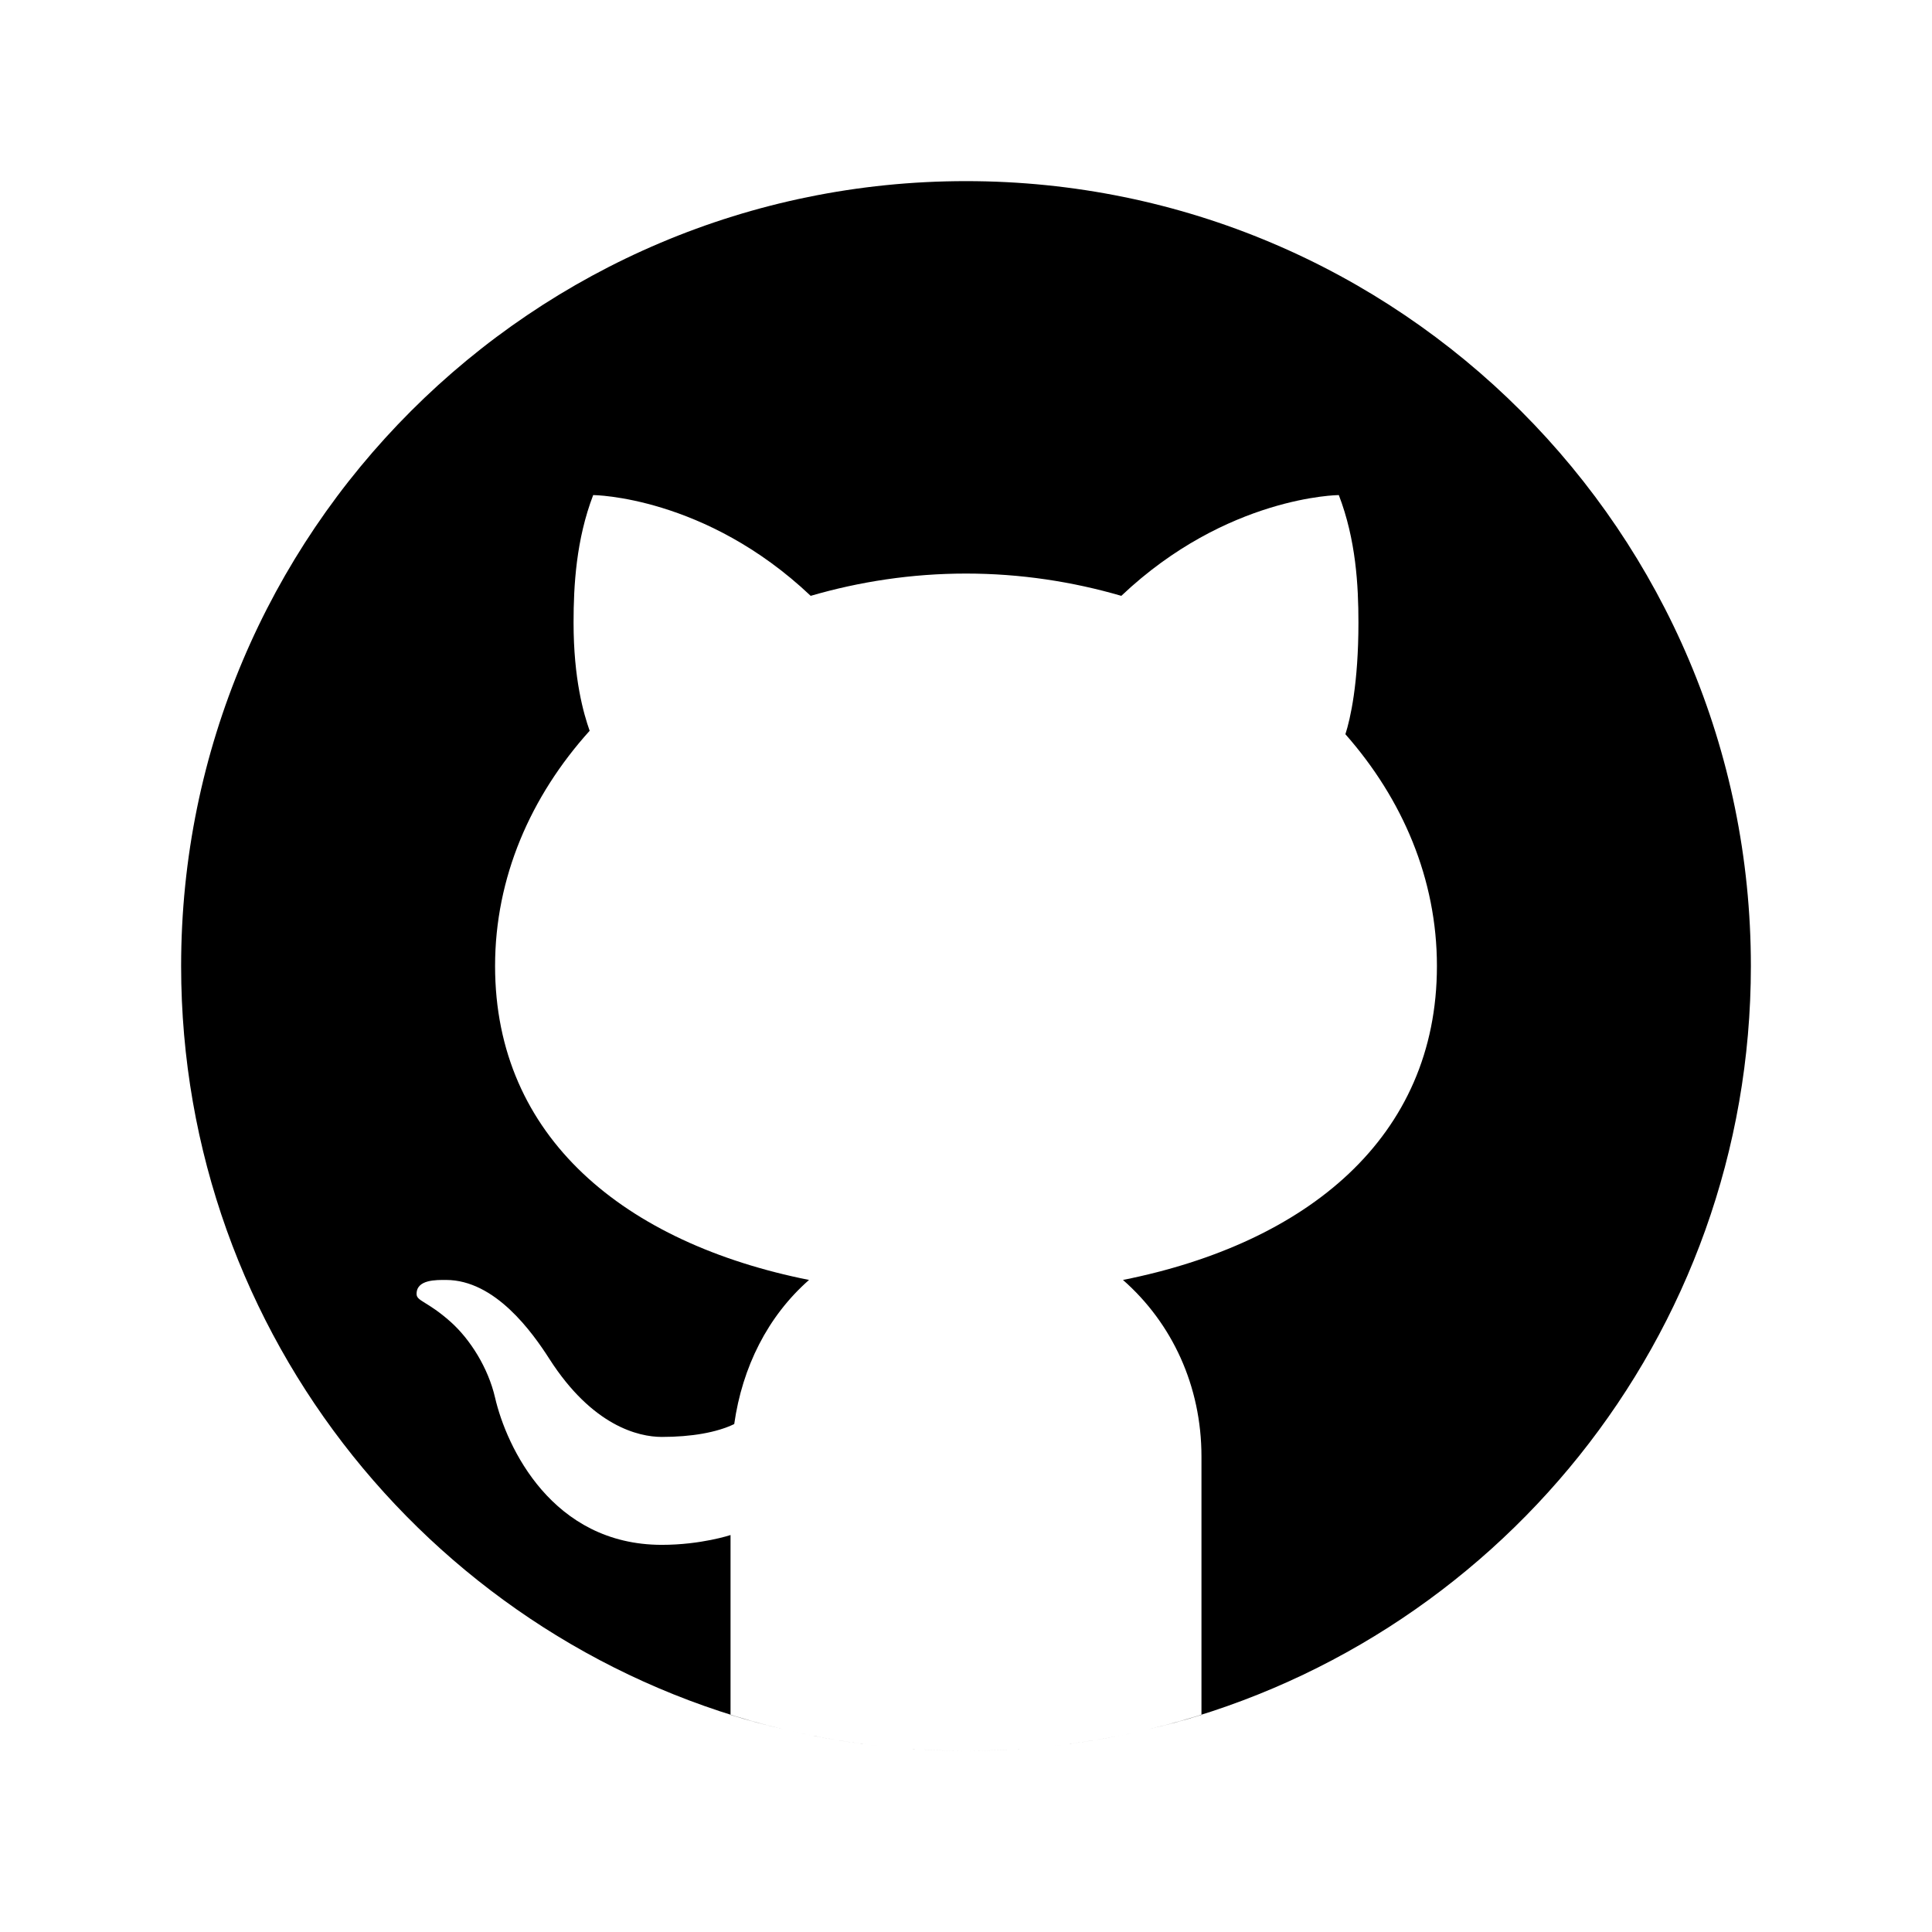
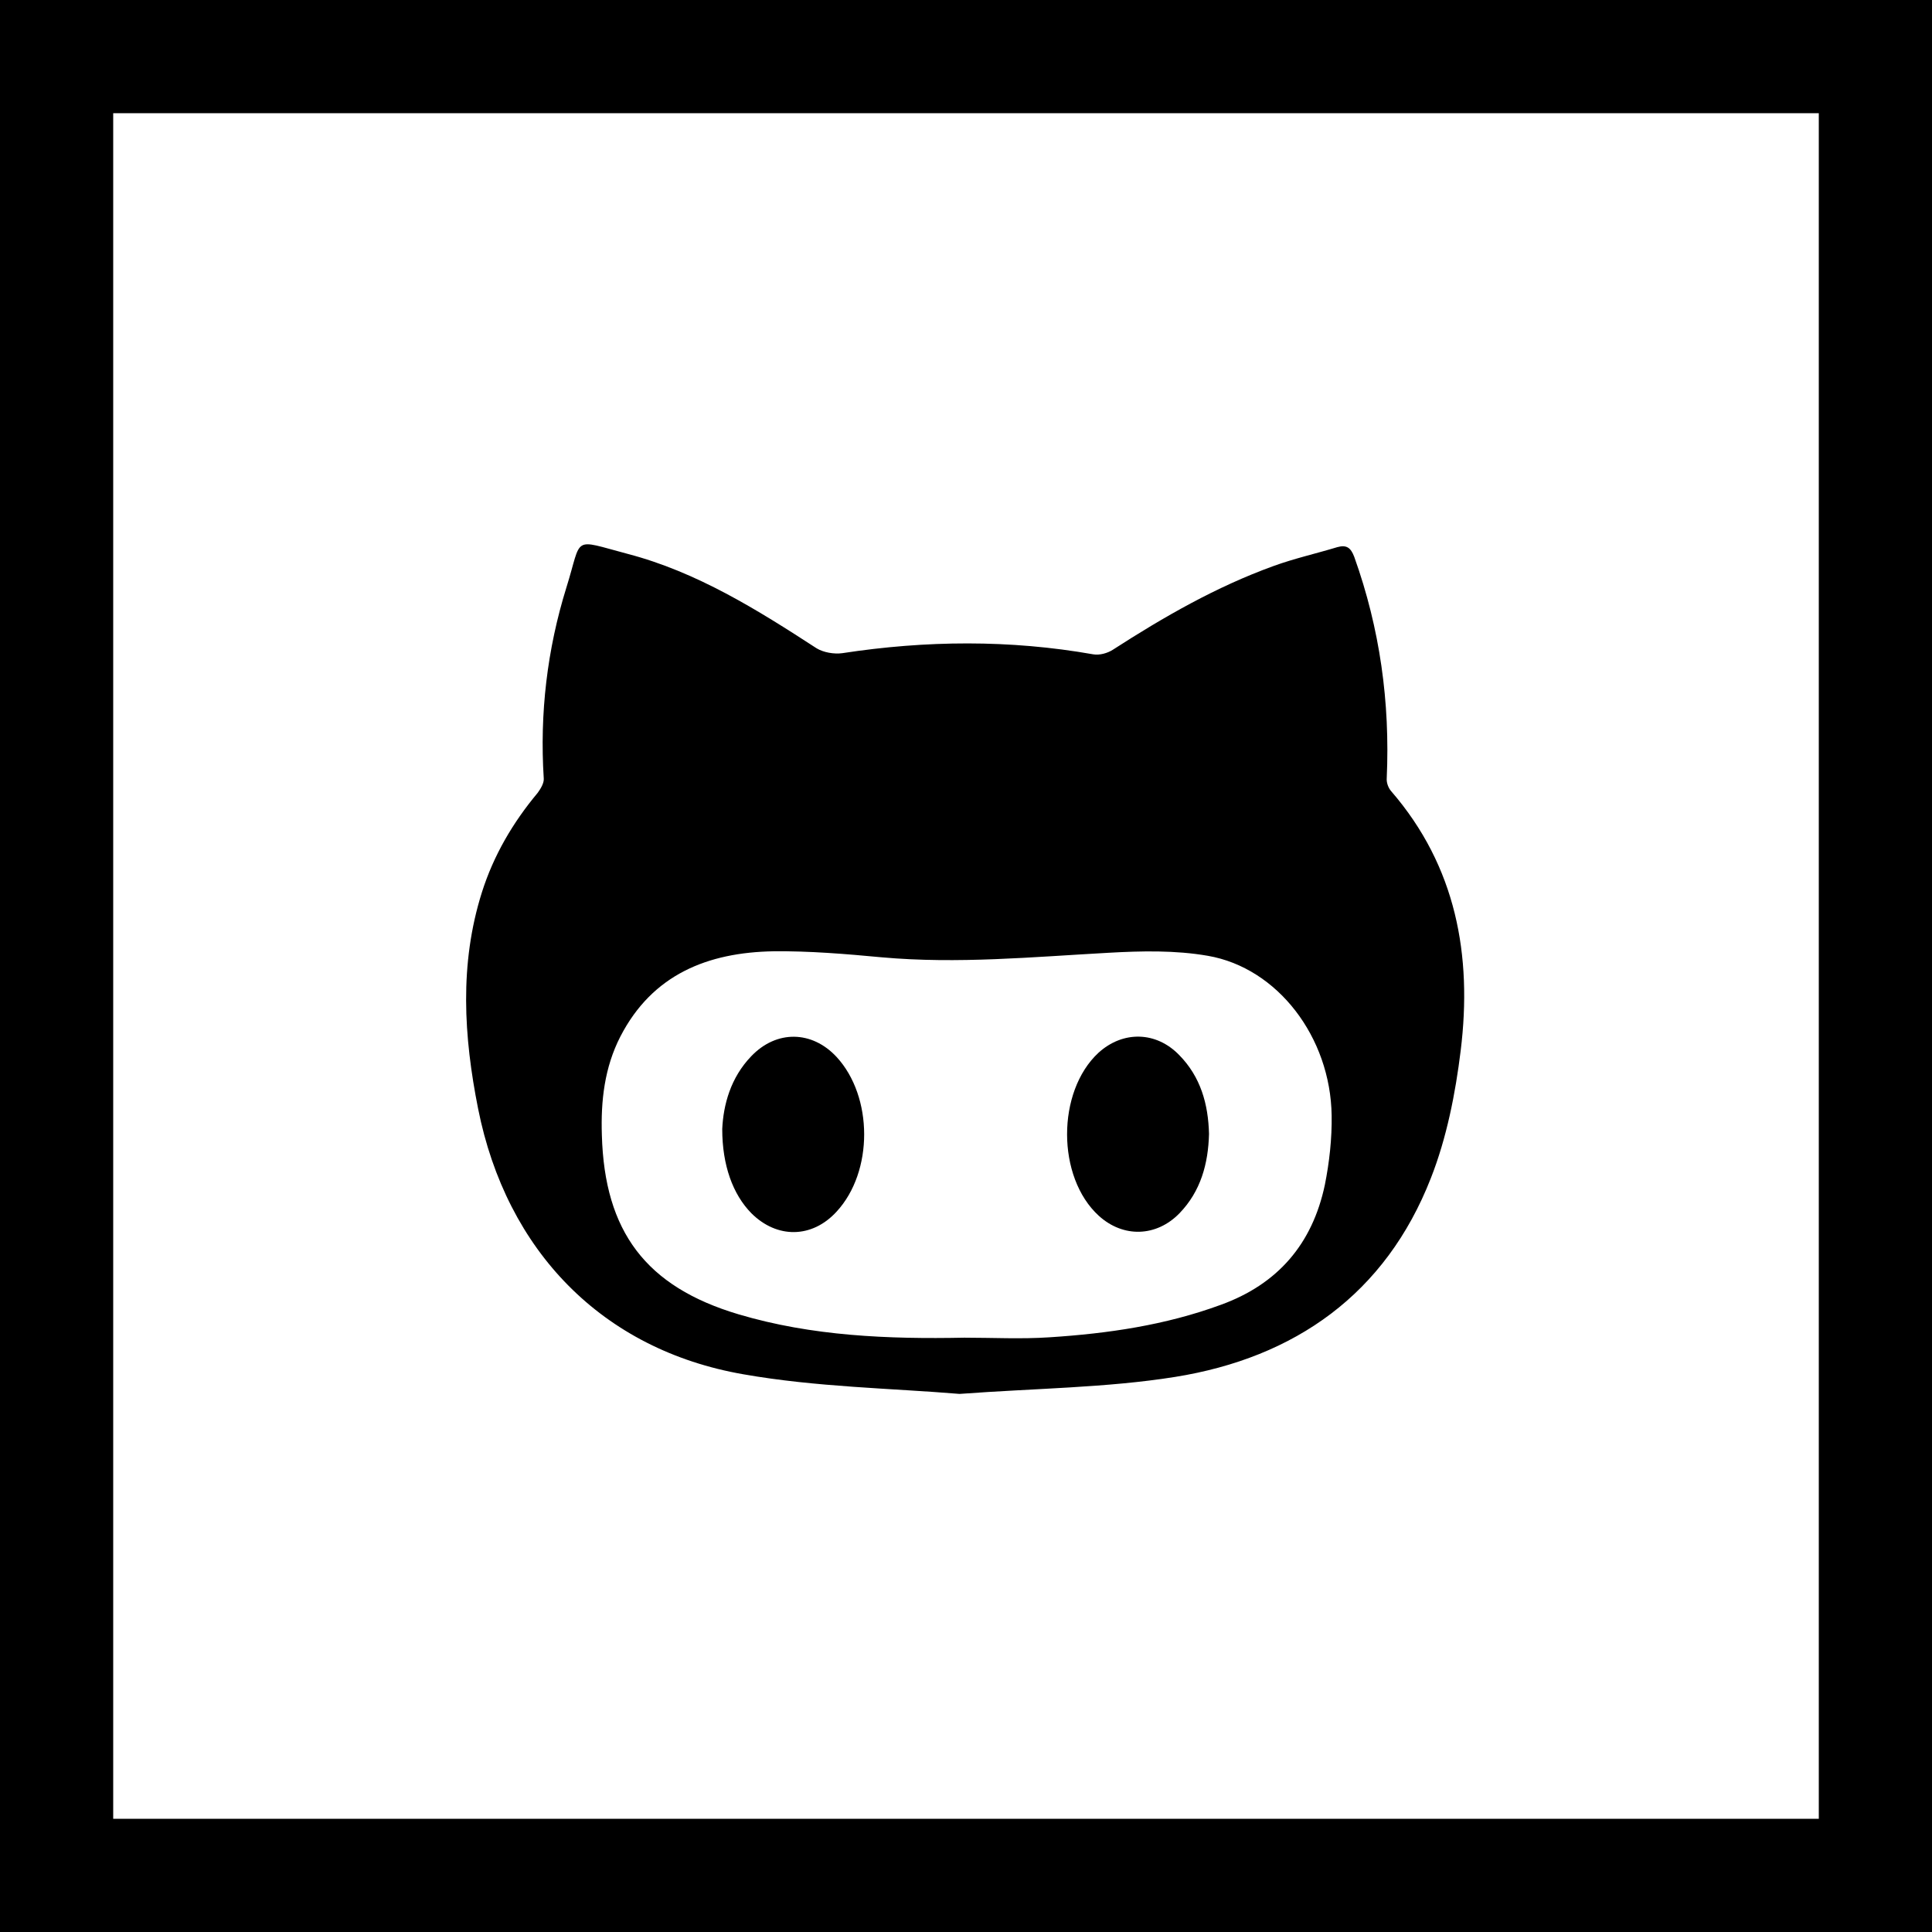
- <svg xmlns="http://www.w3.org/2000/svg" viewBox="0 0 64 64" width="64px" height="64px">
-   <path d="M32 6C17.641 6 6 17.641 6 32c0 12.277 8.512 22.56 19.955 25.286-.592-.141-1.179-.299-1.755-.479V50.85c0 0-.975.325-2.275.325-3.637 0-5.148-3.245-5.525-4.875-.229-.993-.827-1.934-1.469-2.509-.767-.684-1.126-.686-1.131-.92-.01-.491.658-.471.975-.471 1.625 0 2.857 1.729 3.429 2.623 1.417 2.207 2.938 2.577 3.721 2.577.975 0 1.817-.146 2.397-.426.268-1.888 1.108-3.57 2.478-4.774-6.097-1.219-10.4-4.716-10.4-10.4 0-2.928 1.175-5.619 3.133-7.792C19.333 23.641 19 22.494 19 20.625c0-1.235.086-2.751.65-4.225 0 0 3.708.026 7.205 3.338C28.469 19.268 30.196 19 32 19s3.531.268 5.145.738c3.497-3.312 7.205-3.338 7.205-3.338.567 1.474.65 2.99.65 4.225 0 2.015-.268 3.19-.432 3.697C46.466 26.475 47.6 29.124 47.6 32c0 5.684-4.303 9.181-10.4 10.4 1.628 1.43 2.6 3.513 2.6 5.85v8.557c-.576.181-1.162.338-1.755.479C49.488 54.56 58 44.277 58 32 58 17.641 46.359 6 32 6zM33.813 57.93C33.214 57.972 32.61 58 32 58 32.61 58 33.213 57.971 33.813 57.93zM37.786 57.346c-1.164.265-2.357.451-3.575.554C35.429 57.797 36.622 57.61 37.786 57.346zM32 58c-.61 0-1.214-.028-1.813-.07C30.787 57.971 31.39 58 32 58zM29.788 57.9c-1.217-.103-2.411-.289-3.574-.554C27.378 57.61 28.571 57.797 29.788 57.9z" />
+ <svg xmlns="http://www.w3.org/2000/svg" fill="#000000" height="800px" width="800px" version="1.1" id="Layer_1" viewBox="-143 145 512 512" xml:space="preserve">
+   <g>
+     <path d="M-143,145v512h512V145H-143z M339,627h-452V175h452V627z" />
+     <path d="M54,509.2c19.3,3.4,39.2,3.7,57.3,5.2c20.2-1.5,38.9-1.6,57.1-4.5c31.8-5.1,55.8-22,67.8-52.7c4.2-10.7,6.5-22.4,7.9-33.8   c3.1-25.2-1.2-48.8-18.4-68.7c-0.8-0.9-1.3-2.3-1.2-3.5c0.9-20.1-1.8-39.6-8.6-58.6c-0.9-2.4-2-3.3-4.5-2.6c-5.6,1.7-11.4,3-16.9,5   c-15.2,5.5-29.1,13.5-42.6,22.2c-1.4,0.9-3.5,1.5-5.2,1.2c-22.1-3.9-44.3-3.7-66.5-0.3c-2.2,0.3-5-0.2-6.8-1.3   c-15.7-10.2-31.7-20.2-50-25c-15.1-4-12-4.8-16.3,8.9c-5.1,16.4-7.1,33.4-6,50.6c0.1,1.2-0.8,2.7-1.6,3.8   c-6.6,7.9-11.7,16.6-14.8,26.4c-6,19-4.8,38.2-1,57.3C-8.8,476.5,16.6,502.7,54,509.2z M21.4,419.7c8.5-16.5,23.2-22.3,40.6-22.6   c9.5-0.1,19.1,0.7,28.7,1.6c20.1,1.8,40-0.1,60-1.2c8.8-0.5,17.8-0.7,26.4,0.8c18.5,3.2,32.5,21.6,32.8,42.3   c0.1,6.1-0.6,12.4-1.8,18.4c-3.3,15.6-12.4,26.3-27.6,31.8c-14.7,5.4-29.9,7.6-45.4,8.6c-7.5,0.5-15,0.1-22.5,0.1   c-20.2,0.4-40.4-0.4-59.9-6.2c-24.5-7.3-35.5-21.9-36.2-47.5C16.2,436.7,17.2,427.9,21.4,419.7z" />
+     <path d="M78.7,466.1c9.8-10.6,9.7-30.5,0-41c-6.5-7-15.9-7.2-22.6-0.2c-5.5,5.7-7.4,12.9-7.7,19.3c0,9.6,2.8,17.3,7.7,22.3   C62.9,473.3,72.2,473.2,78.7,466.1z" />
+     <path d="M148.2,467.2c6.5,5.9,15.3,5.6,21.4-0.7c5.6-5.8,7.6-13.1,7.8-21c-0.2-7.9-2.2-15.1-7.9-20.9c-6.1-6.3-14.9-6.5-21.4-0.6   C137,434.3,137,457,148.2,467.2z" />
+   </g>
</svg>
